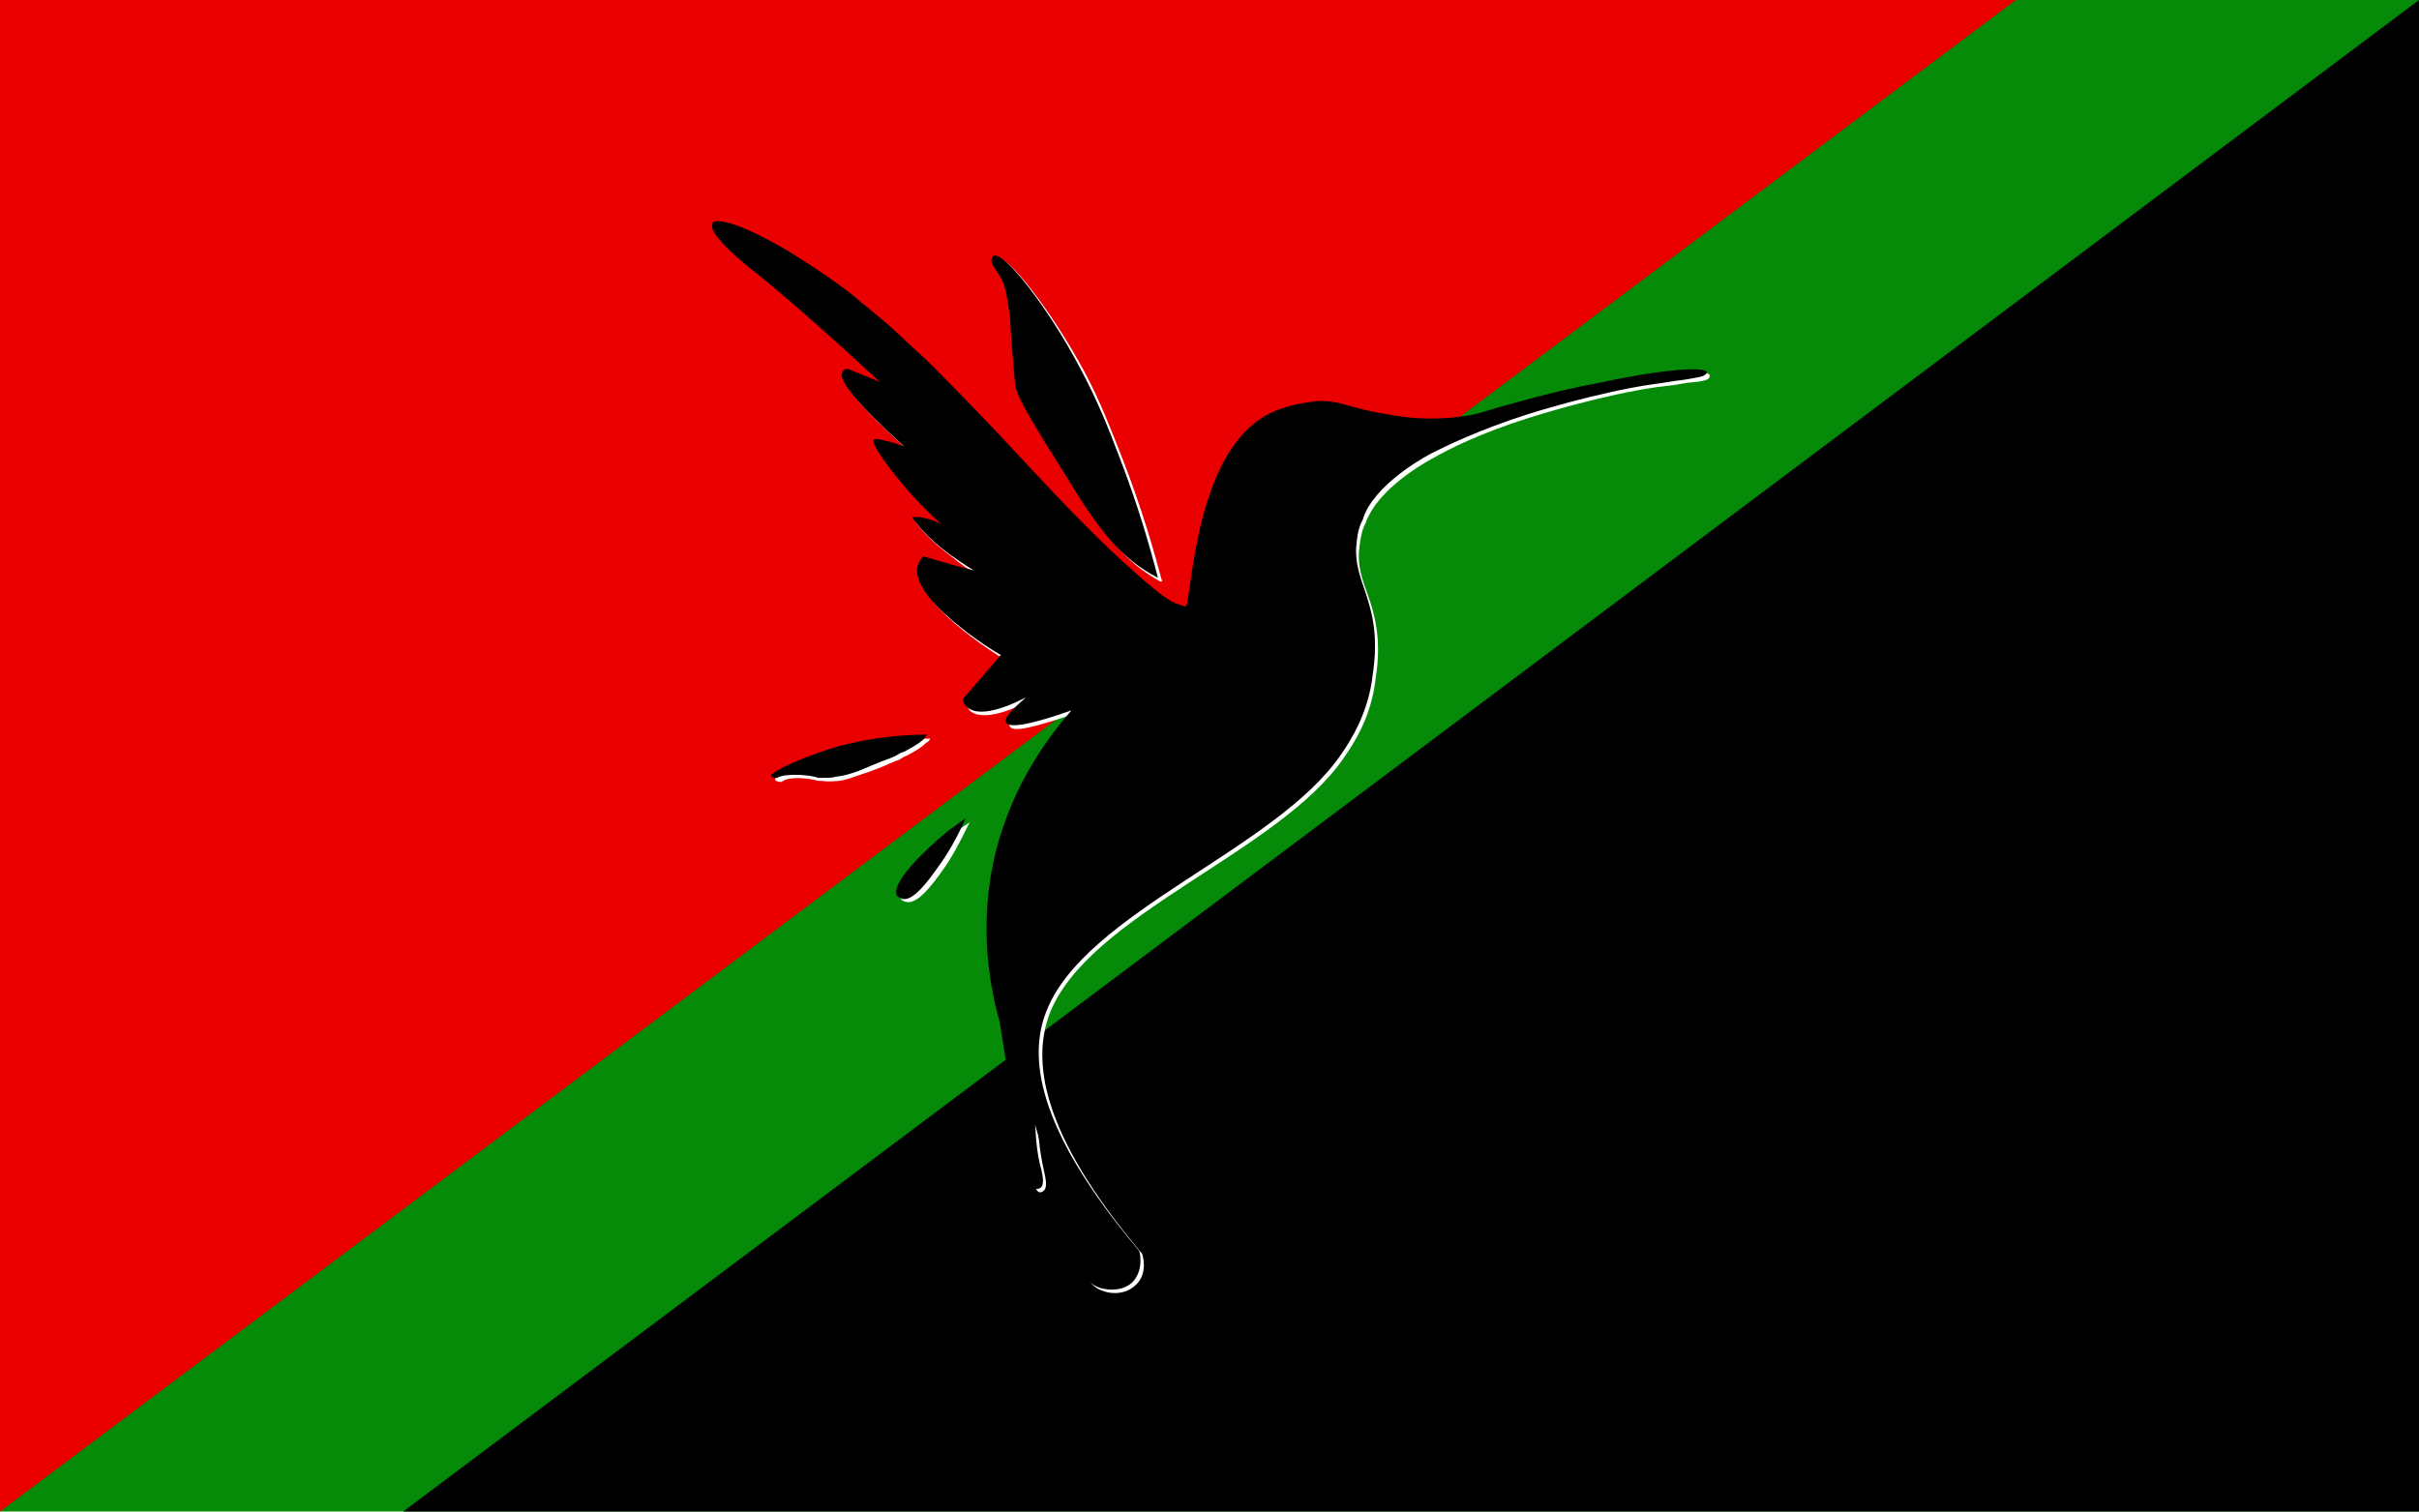
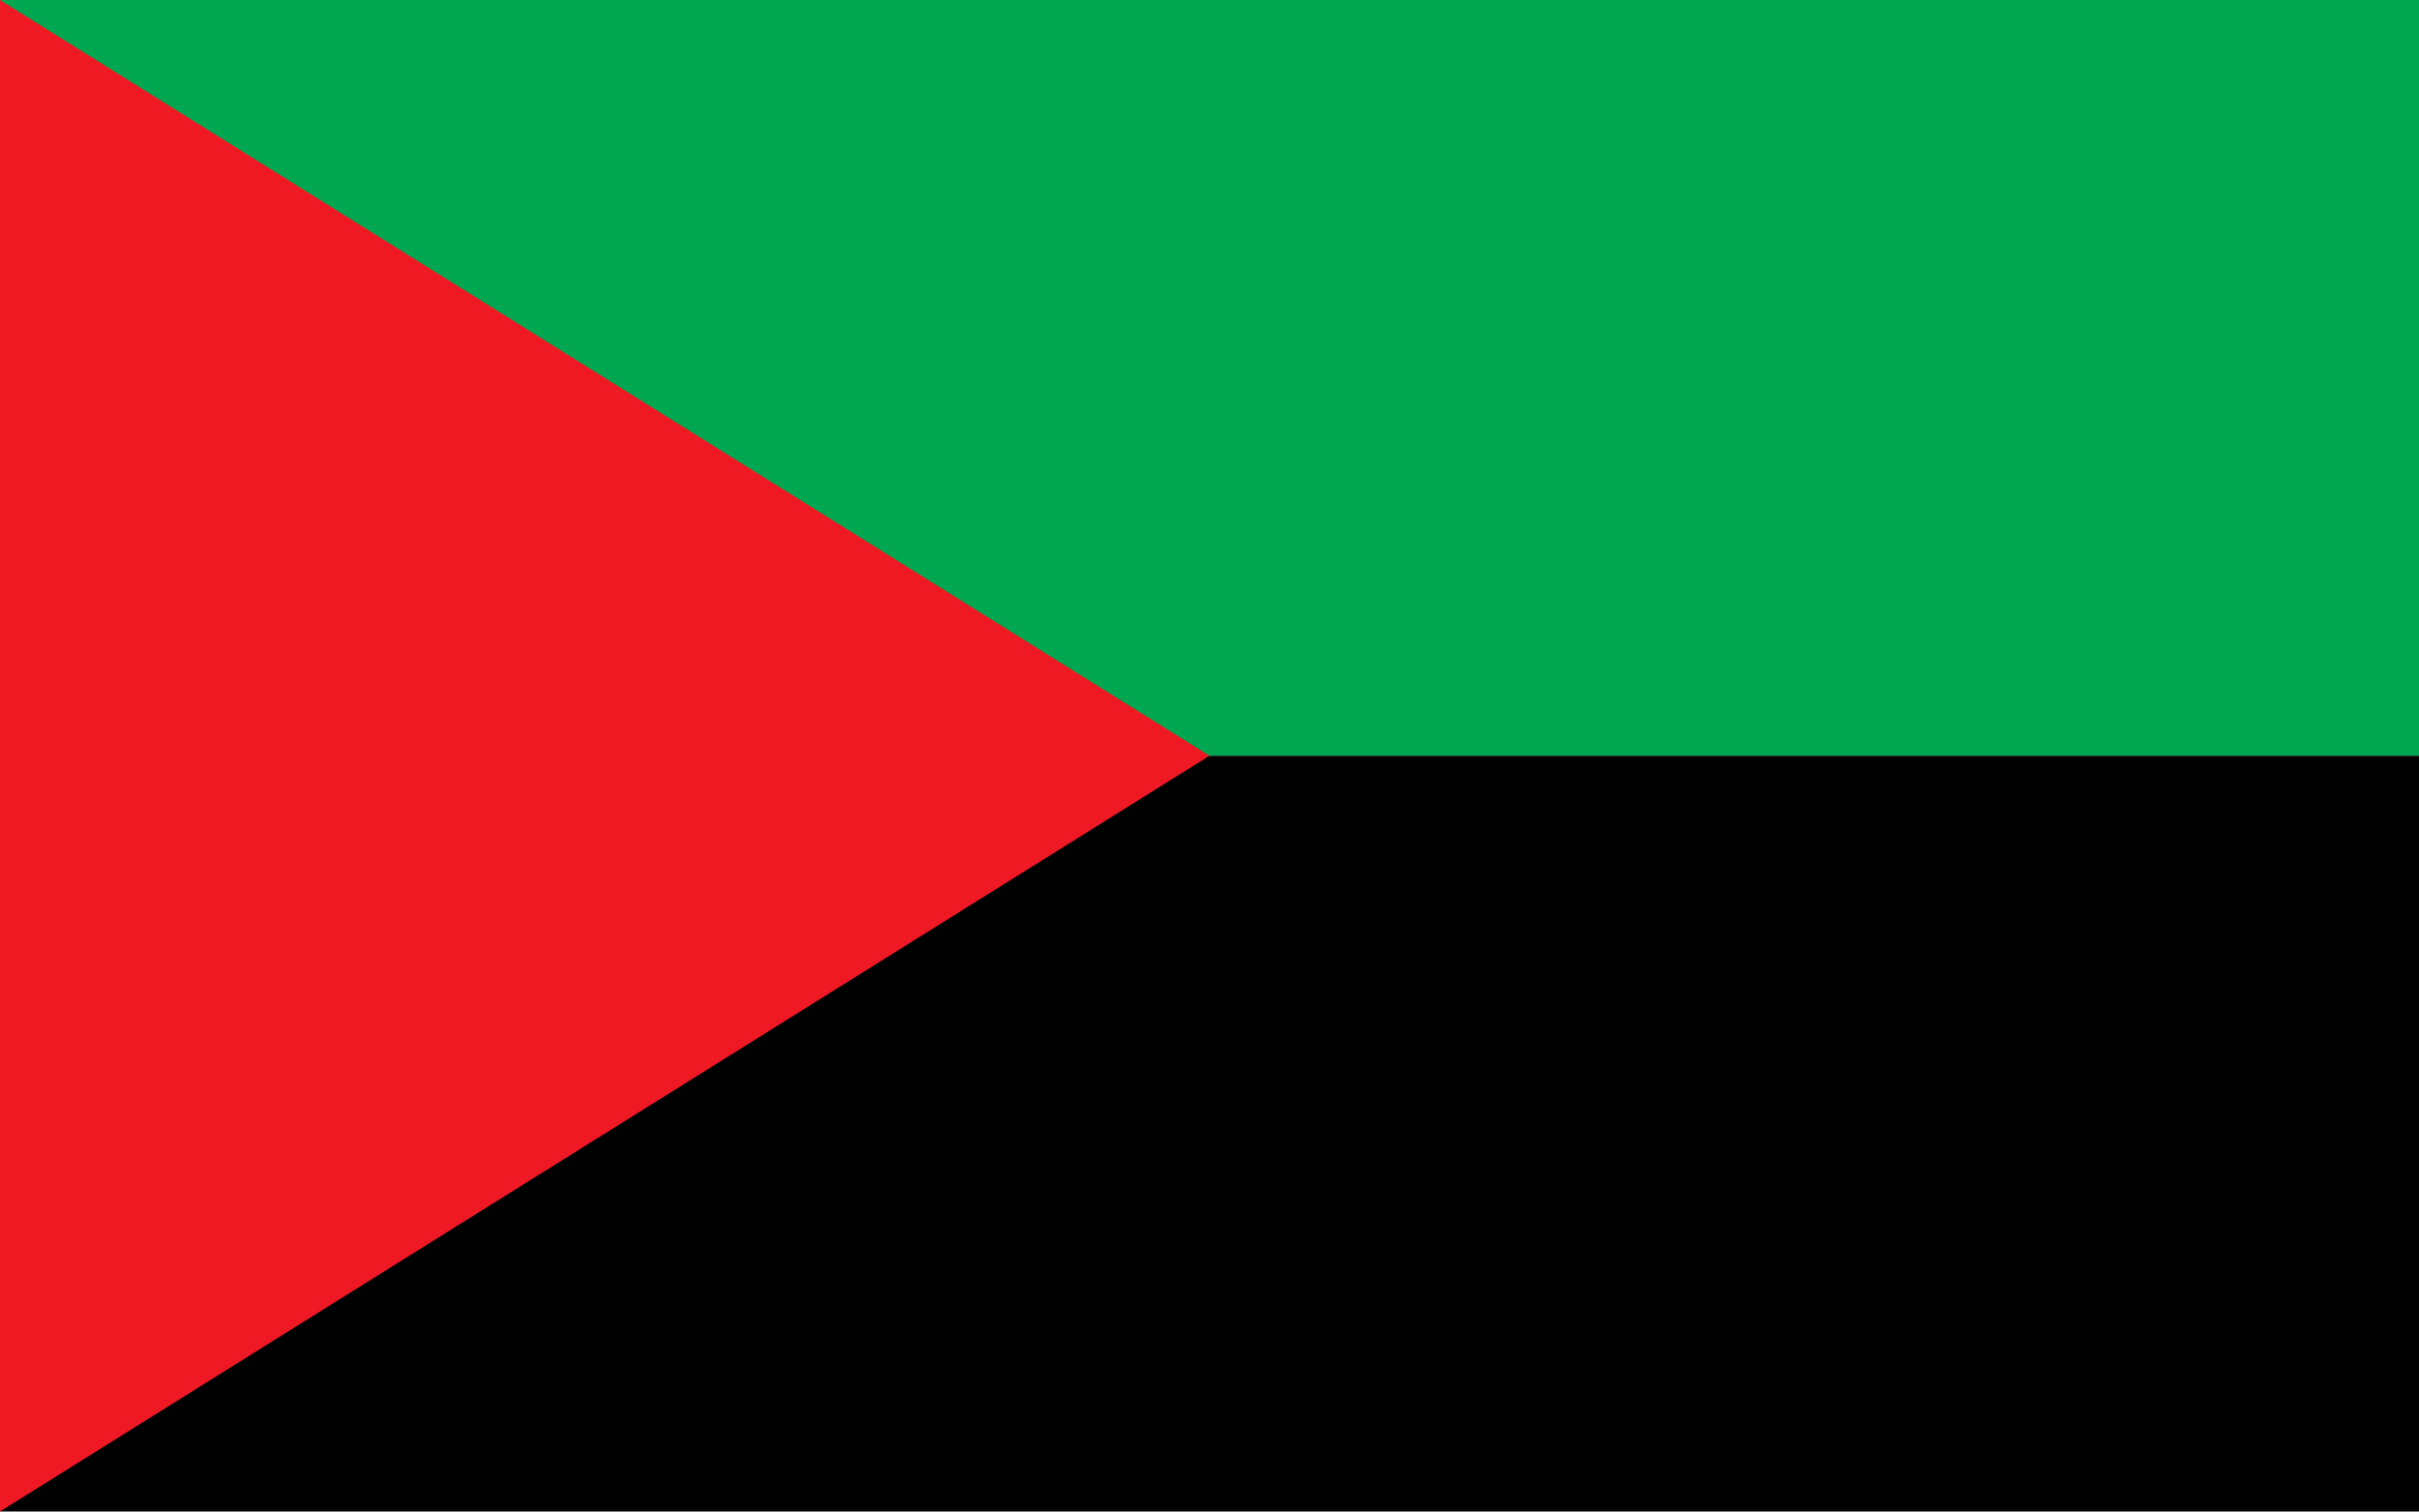
- <svg xmlns="http://www.w3.org/2000/svg" xmlns:xlink="http://www.w3.org/1999/xlink" version="1.1" width="576" height="360" viewBox="0 0 576 360">
+ <svg xmlns="http://www.w3.org/2000/svg" version="1.1" width="576" height="360" viewBox="0 0 576 360">
  <style>
.black{fill:rgb(0,0,0);}
- .green{fill:rgb(5,139,8);}
- .red{fill:rgb(234,0,1);}
- .white{fill:rgb(255,255,255);}
+ .green{fill:rgb(0,166,80);}
+ .red{fill:rgb(239,25,35);}
</style>
-   <defs>
-     <path id="hummingbirdk" d="M -0.07 0.491 C -0.069 0.492 -0.065 0.51 -0.076 0.522 C -0.085 0.531 -0.099 0.531 -0.109 0.528 C -0.126 0.522 -0.133 0.504 -0.151 0.443 C -0.158 0.421 -0.165 0.395 -0.173 0.366 C -0.172 0.386 -0.17 0.4 -0.167 0.41 C -0.166 0.415 -0.163 0.426 -0.168 0.429 C -0.168 0.429 -0.17 0.43 -0.172 0.43 C -0.178 0.429 -0.188 0.396 -0.208 0.265 C -0.216 0.236 -0.231 0.172 -0.212 0.095 C -0.194 0.024 -0.156 -0.023 -0.137 -0.045 C -0.177 -0.031 -0.198 -0.027 -0.202 -0.033 C -0.204 -0.037 -0.197 -0.045 -0.182 -0.058 C -0.209 -0.044 -0.232 -0.039 -0.241 -0.049 C -0.243 -0.05 -0.244 -0.053 -0.245 -0.056 L -0.207 -0.1 C -0.215 -0.104 -0.301 -0.158 -0.289 -0.19 C -0.288 -0.192 -0.287 -0.195 -0.284 -0.198 C -0.267 -0.193 -0.251 -0.188 -0.234 -0.184 C -0.244 -0.19 -0.252 -0.196 -0.258 -0.2 C -0.281 -0.217 -0.29 -0.23 -0.294 -0.235 C -0.294 -0.236 -0.295 -0.236 -0.295 -0.237 C -0.291 -0.237 -0.287 -0.237 -0.283 -0.236 C -0.275 -0.234 -0.269 -0.232 -0.265 -0.229 C -0.279 -0.241 -0.29 -0.253 -0.299 -0.263 C -0.314 -0.28 -0.337 -0.31 -0.333 -0.314 C -0.332 -0.314 -0.332 -0.315 -0.328 -0.314 C -0.322 -0.313 -0.314 -0.311 -0.303 -0.307 C -0.349 -0.349 -0.37 -0.374 -0.364 -0.381 C -0.363 -0.383 -0.362 -0.384 -0.359 -0.384 L -0.327 -0.371 C -0.38 -0.42 -0.419 -0.454 -0.446 -0.476 C -0.459 -0.486 -0.499 -0.518 -0.493 -0.528 V -0.529 C -0.493 -0.529 -0.493 -0.529 -0.492 -0.53 C -0.473 -0.535 -0.415 -0.499 -0.415 -0.499 C -0.386 -0.481 -0.371 -0.47 -0.359 -0.461 C -0.352 -0.456 -0.345 -0.449 -0.343 -0.448 C -0.336 -0.442 -0.323 -0.432 -0.308 -0.418 C -0.301 -0.411 -0.293 -0.404 -0.291 -0.402 C -0.286 -0.398 -0.284 -0.395 -0.282 -0.394 C -0.282 -0.394 -0.276 -0.388 -0.27 -0.382 C -0.245 -0.357 -0.208 -0.318 -0.208 -0.318 C -0.166 -0.273 -0.136 -0.24 -0.096 -0.202 C -0.092 -0.198 -0.082 -0.189 -0.073 -0.181 C -0.065 -0.174 -0.063 -0.172 -0.06 -0.17 C -0.06 -0.17 -0.045 -0.156 -0.033 -0.151 C -0.032 -0.151 -0.024 -0.148 -0.024 -0.148 C -0.018 -0.147 -0.017 -0.289 0.05 -0.334 C 0.073 -0.35 0.104 -0.351 0.106 -0.352 C 0.131 -0.353 0.137 -0.345 0.176 -0.339 C 0.191 -0.336 0.218 -0.332 0.252 -0.337 C 0.268 -0.339 0.272 -0.342 0.302 -0.35 C 0.338 -0.36 0.364 -0.366 0.386 -0.37 C 0.461 -0.386 0.492 -0.385 0.493 -0.381 C 0.494 -0.38 0.493 -0.38 0.493 -0.38 C 0.493 -0.376 0.481 -0.375 0.47 -0.373 C 0.46 -0.372 0.451 -0.37 0.442 -0.369 C 0.385 -0.361 0.316 -0.339 0.316 -0.339 C 0.266 -0.323 0.234 -0.307 0.22 -0.3 C 0.22 -0.3 0.171 -0.275 0.155 -0.242 C 0.153 -0.238 0.152 -0.234 0.152 -0.234 C 0.149 -0.229 0.147 -0.222 0.146 -0.212 C 0.143 -0.187 0.153 -0.171 0.159 -0.148 C 0.167 -0.119 0.164 -0.095 0.162 -0.081 C 0.158 -0.043 0.14 -0.015 0.131 -0.002 C 0.067 0.093 -0.124 0.155 -0.162 0.254 C -0.179 0.297 -0.174 0.368 -0.07 0.491 L -0.07 0.491 Z M -0.09 -0.298 C -0.101 -0.327 -0.111 -0.352 -0.128 -0.384 C -0.16 -0.445 -0.204 -0.501 -0.214 -0.496 C -0.215 -0.496 -0.216 -0.494 -0.216 -0.493 C -0.218 -0.487 -0.21 -0.482 -0.205 -0.47 C -0.203 -0.465 -0.202 -0.461 -0.201 -0.455 C -0.199 -0.446 -0.199 -0.439 -0.198 -0.437 C -0.197 -0.414 -0.195 -0.393 -0.193 -0.37 C -0.192 -0.356 -0.175 -0.33 -0.142 -0.277 C -0.11 -0.224 -0.088 -0.196 -0.052 -0.177 C -0.052 -0.177 -0.051 -0.177 -0.051 -0.176 C -0.059 -0.207 -0.071 -0.249 -0.09 -0.298 Z M -0.366 -0.01 C -0.4 -4.0000025E-4 -0.436 0.016 -0.435 0.02 C -0.435 0.021 -0.432 0.022 -0.429 0.022 L -0.427 0.021 C -0.423 0.019 -0.41 0.018 -0.396 0.02 C -0.391 0.021 -0.391 0.021 -0.388 0.022 C -0.381 0.022 -0.374 0.022 -0.372 0.021 C -0.363 0.02 -0.356 0.018 -0.348 0.015 C -0.348 0.015 -0.341 0.012 -0.324 0.005 C -0.323 0.005 -0.321 0.004 -0.321 0.004 C -0.319 0.003 -0.317 0.003 -0.316 0.002 C -0.315 0.002 -0.314 0.001 -0.312 3.999991E-4 L -0.306 -0.003 L -0.303 -0.004 C -0.298 -0.007 -0.291 -0.01 -0.284 -0.016 C -0.283 -0.017 -0.282 -0.019 -0.28 -0.021 C -0.317 -0.021 -0.346 -0.015 -0.366 -0.01 L -0.366 -0.01 Z M -0.26 0.075 C -0.283 0.094 -0.317 0.127 -0.31 0.139 C -0.308 0.141 -0.306 0.141 -0.305 0.142 C -0.294 0.145 -0.279 0.124 -0.269 0.11 C -0.261 0.099 -0.251 0.083 -0.242 0.062 C -0.246 0.065 -0.252 0.069 -0.26 0.075 L -0.26 0.075 Z" />
-     <path id="hummingbirdw" d="M -0.067 0.494 C -0.066 0.496 -0.061 0.514 -0.073 0.525 C -0.082 0.534 -0.096 0.535 -0.106 0.531 C -0.122 0.526 -0.129 0.507 -0.148 0.447 C -0.154 0.424 -0.162 0.399 -0.17 0.37 C -0.169 0.39 -0.166 0.404 -0.164 0.413 C -0.163 0.418 -0.16 0.429 -0.165 0.432 C -0.165 0.432 -0.167 0.434 -0.169 0.433 C -0.175 0.432 -0.185 0.4 -0.204 0.268 C -0.213 0.24 -0.228 0.176 -0.208 0.098 C -0.191 0.027 -0.153 -0.02 -0.133 -0.042 C -0.174 -0.028 -0.195 -0.023 -0.198 -0.029 C -0.201 -0.033 -0.194 -0.042 -0.179 -0.055 C -0.205 -0.04 -0.229 -0.036 -0.238 -0.045 C -0.239 -0.047 -0.241 -0.049 -0.241 -0.052 L -0.204 -0.096 C -0.211 -0.1 -0.297 -0.154 -0.286 -0.186 C -0.285 -0.189 -0.283 -0.191 -0.281 -0.194 C -0.264 -0.19 -0.248 -0.185 -0.231 -0.18 C -0.241 -0.186 -0.249 -0.192 -0.255 -0.197 C -0.278 -0.214 -0.287 -0.226 -0.291 -0.231 C -0.291 -0.232 -0.291 -0.232 -0.292 -0.233 C -0.288 -0.233 -0.284 -0.233 -0.279 -0.232 C -0.272 -0.23 -0.266 -0.228 -0.262 -0.226 C -0.251 -0.221 -0.239 -0.216 -0.237 -0.22 C -0.233 -0.225 -0.253 -0.248 -0.267 -0.262 C -0.298 -0.292 -0.331 -0.308 -0.33 -0.31 C -0.329 -0.311 -0.329 -0.311 -0.325 -0.31 C -0.319 -0.31 -0.31 -0.308 -0.3 -0.304 C -0.346 -0.346 -0.367 -0.37 -0.361 -0.378 C -0.36 -0.379 -0.359 -0.38 -0.356 -0.38 C -0.338 -0.373 -0.319 -0.365 -0.3 -0.357 C -0.345 -0.392 -0.39 -0.431 -0.437 -0.473 C -0.455 -0.491 -0.473 -0.507 -0.49 -0.525 V -0.525 C -0.49 -0.525 -0.49 -0.526 -0.489 -0.526 C -0.47 -0.531 -0.412 -0.495 -0.412 -0.495 C -0.383 -0.477 -0.368 -0.466 -0.356 -0.457 C -0.346 -0.45 -0.341 -0.446 -0.34 -0.444 C -0.329 -0.431 -0.34 -0.418 -0.33 -0.407 C -0.325 -0.402 -0.318 -0.4 -0.303 -0.395 C -0.294 -0.392 -0.286 -0.391 -0.286 -0.387 C -0.285 -0.385 -0.287 -0.383 -0.289 -0.382 C -0.292 -0.367 -0.289 -0.358 -0.286 -0.353 C -0.273 -0.332 -0.238 -0.337 -0.231 -0.318 C -0.229 -0.312 -0.231 -0.305 -0.233 -0.301 C -0.139 -0.237 -0.106 -0.208 -0.098 -0.196 C -0.097 -0.194 -0.091 -0.183 -0.078 -0.173 C -0.072 -0.168 -0.066 -0.164 -0.061 -0.162 C -0.061 -0.161 -0.06 -0.153 -0.053 -0.148 C -0.046 -0.144 -0.037 -0.143 -0.03 -0.148 C -0.029 -0.148 -0.027 -0.147 -0.027 -0.147 C -0.024 -0.146 -0.021 -0.145 -0.021 -0.145 C -0.015 -0.144 -0.014 -0.285 0.052 -0.33 C 0.076 -0.346 0.107 -0.348 0.109 -0.348 C 0.134 -0.35 0.139 -0.341 0.179 -0.335 C 0.194 -0.333 0.221 -0.329 0.254 -0.334 C 0.271 -0.336 0.275 -0.338 0.305 -0.347 C 0.341 -0.356 0.367 -0.362 0.389 -0.367 C 0.463 -0.382 0.495 -0.382 0.496 -0.378 C 0.497 -0.377 0.496 -0.376 0.496 -0.376 C 0.496 -0.372 0.484 -0.371 0.473 -0.37 C 0.463 -0.368 0.454 -0.367 0.445 -0.366 C 0.388 -0.358 0.319 -0.336 0.319 -0.336 C 0.268 -0.32 0.237 -0.304 0.223 -0.296 C 0.223 -0.296 0.174 -0.271 0.158 -0.238 C 0.156 -0.235 0.155 -0.231 0.155 -0.231 C 0.152 -0.226 0.15 -0.218 0.149 -0.209 C 0.145 -0.183 0.156 -0.167 0.162 -0.144 C 0.17 -0.115 0.167 -0.091 0.165 -0.078 C 0.161 -0.039 0.143 -0.012 0.134 0.001 C 0.07 0.096 -0.122 0.158 -0.159 0.257 C -0.175 0.301 -0.17 0.372 -0.067 0.494 Z M -0.086 -0.294 C -0.098 -0.324 -0.107 -0.349 -0.124 -0.381 C -0.157 -0.442 -0.201 -0.498 -0.21 -0.493 C -0.211 -0.492 -0.212 -0.49 -0.212 -0.489 C -0.214 -0.483 -0.206 -0.479 -0.201 -0.466 C -0.199 -0.461 -0.199 -0.458 -0.197 -0.451 C -0.195 -0.442 -0.195 -0.435 -0.195 -0.433 C -0.193 -0.411 -0.191 -0.389 -0.19 -0.367 C -0.188 -0.352 -0.171 -0.326 -0.138 -0.273 C -0.106 -0.221 -0.085 -0.193 -0.049 -0.173 C -0.048 -0.173 -0.047 -0.173 -0.047 -0.173 C -0.055 -0.203 -0.067 -0.245 -0.086 -0.294 Z M -0.362 -0.006 C -0.397 0.003 -0.433 0.02 -0.431 0.024 C -0.431 0.025 -0.428 0.026 -0.425 0.026 L -0.423 0.025 C -0.419 0.022 -0.406 0.021 -0.392 0.024 C -0.388 0.025 -0.388 0.025 -0.384 0.025 C -0.378 0.026 -0.371 0.025 -0.368 0.025 C -0.36 0.024 -0.353 0.021 -0.344 0.018 C -0.344 0.018 -0.337 0.016 -0.32 0.009 C -0.319 0.008 -0.318 0.008 -0.318 0.008 C -0.315 0.007 -0.314 0.006 -0.313 0.006 C -0.312 0.005 -0.31 0.005 -0.308 0.004 L -0.303 0.001 L -0.3 -3.0000135E-4 C -0.295 -0.003 -0.287 -0.007 -0.281 -0.013 C -0.28 -0.013 -0.278 -0.015 -0.277 -0.017 C -0.314 -0.017 -0.343 -0.012 -0.362 -0.006 L -0.362 -0.006 Z M -0.256 0.079 C -0.279 0.097 -0.313 0.131 -0.306 0.142 C -0.305 0.144 -0.302 0.145 -0.301 0.145 C -0.29 0.148 -0.275 0.128 -0.265 0.114 C -0.257 0.103 -0.248 0.087 -0.238 0.066 C -0.242 0.069 -0.249 0.073 -0.256 0.079 L -0.256 0.079 Z" />
-   </defs>
  <g>
-     <rect x="0" y="0" width="576" height="360" class="green" />
-     <path d="M 0 0 L 480 0 L 0 360 Z" class="red" />
-     <path d="M 576 0 L 96 360 L 576 360 Z" class="black" />
-     <use xlink:href="#hummingbirdw" transform="translate(288 180) scale(240 240) rotate(0)" class="white" />
-     <use xlink:href="#hummingbirdk" transform="translate(288 180) scale(240 240) rotate(0)" class="black" />
+     <g>
+       <rect x="0" y="0" width="576" height="180" class="green" />
+       <rect x="0" y="180" width="576" height="180" class="black" />
+     </g>
+     <path d="M 0 0 L 288 180 L 0 360 Z" class="red" />
  </g>
</svg>
